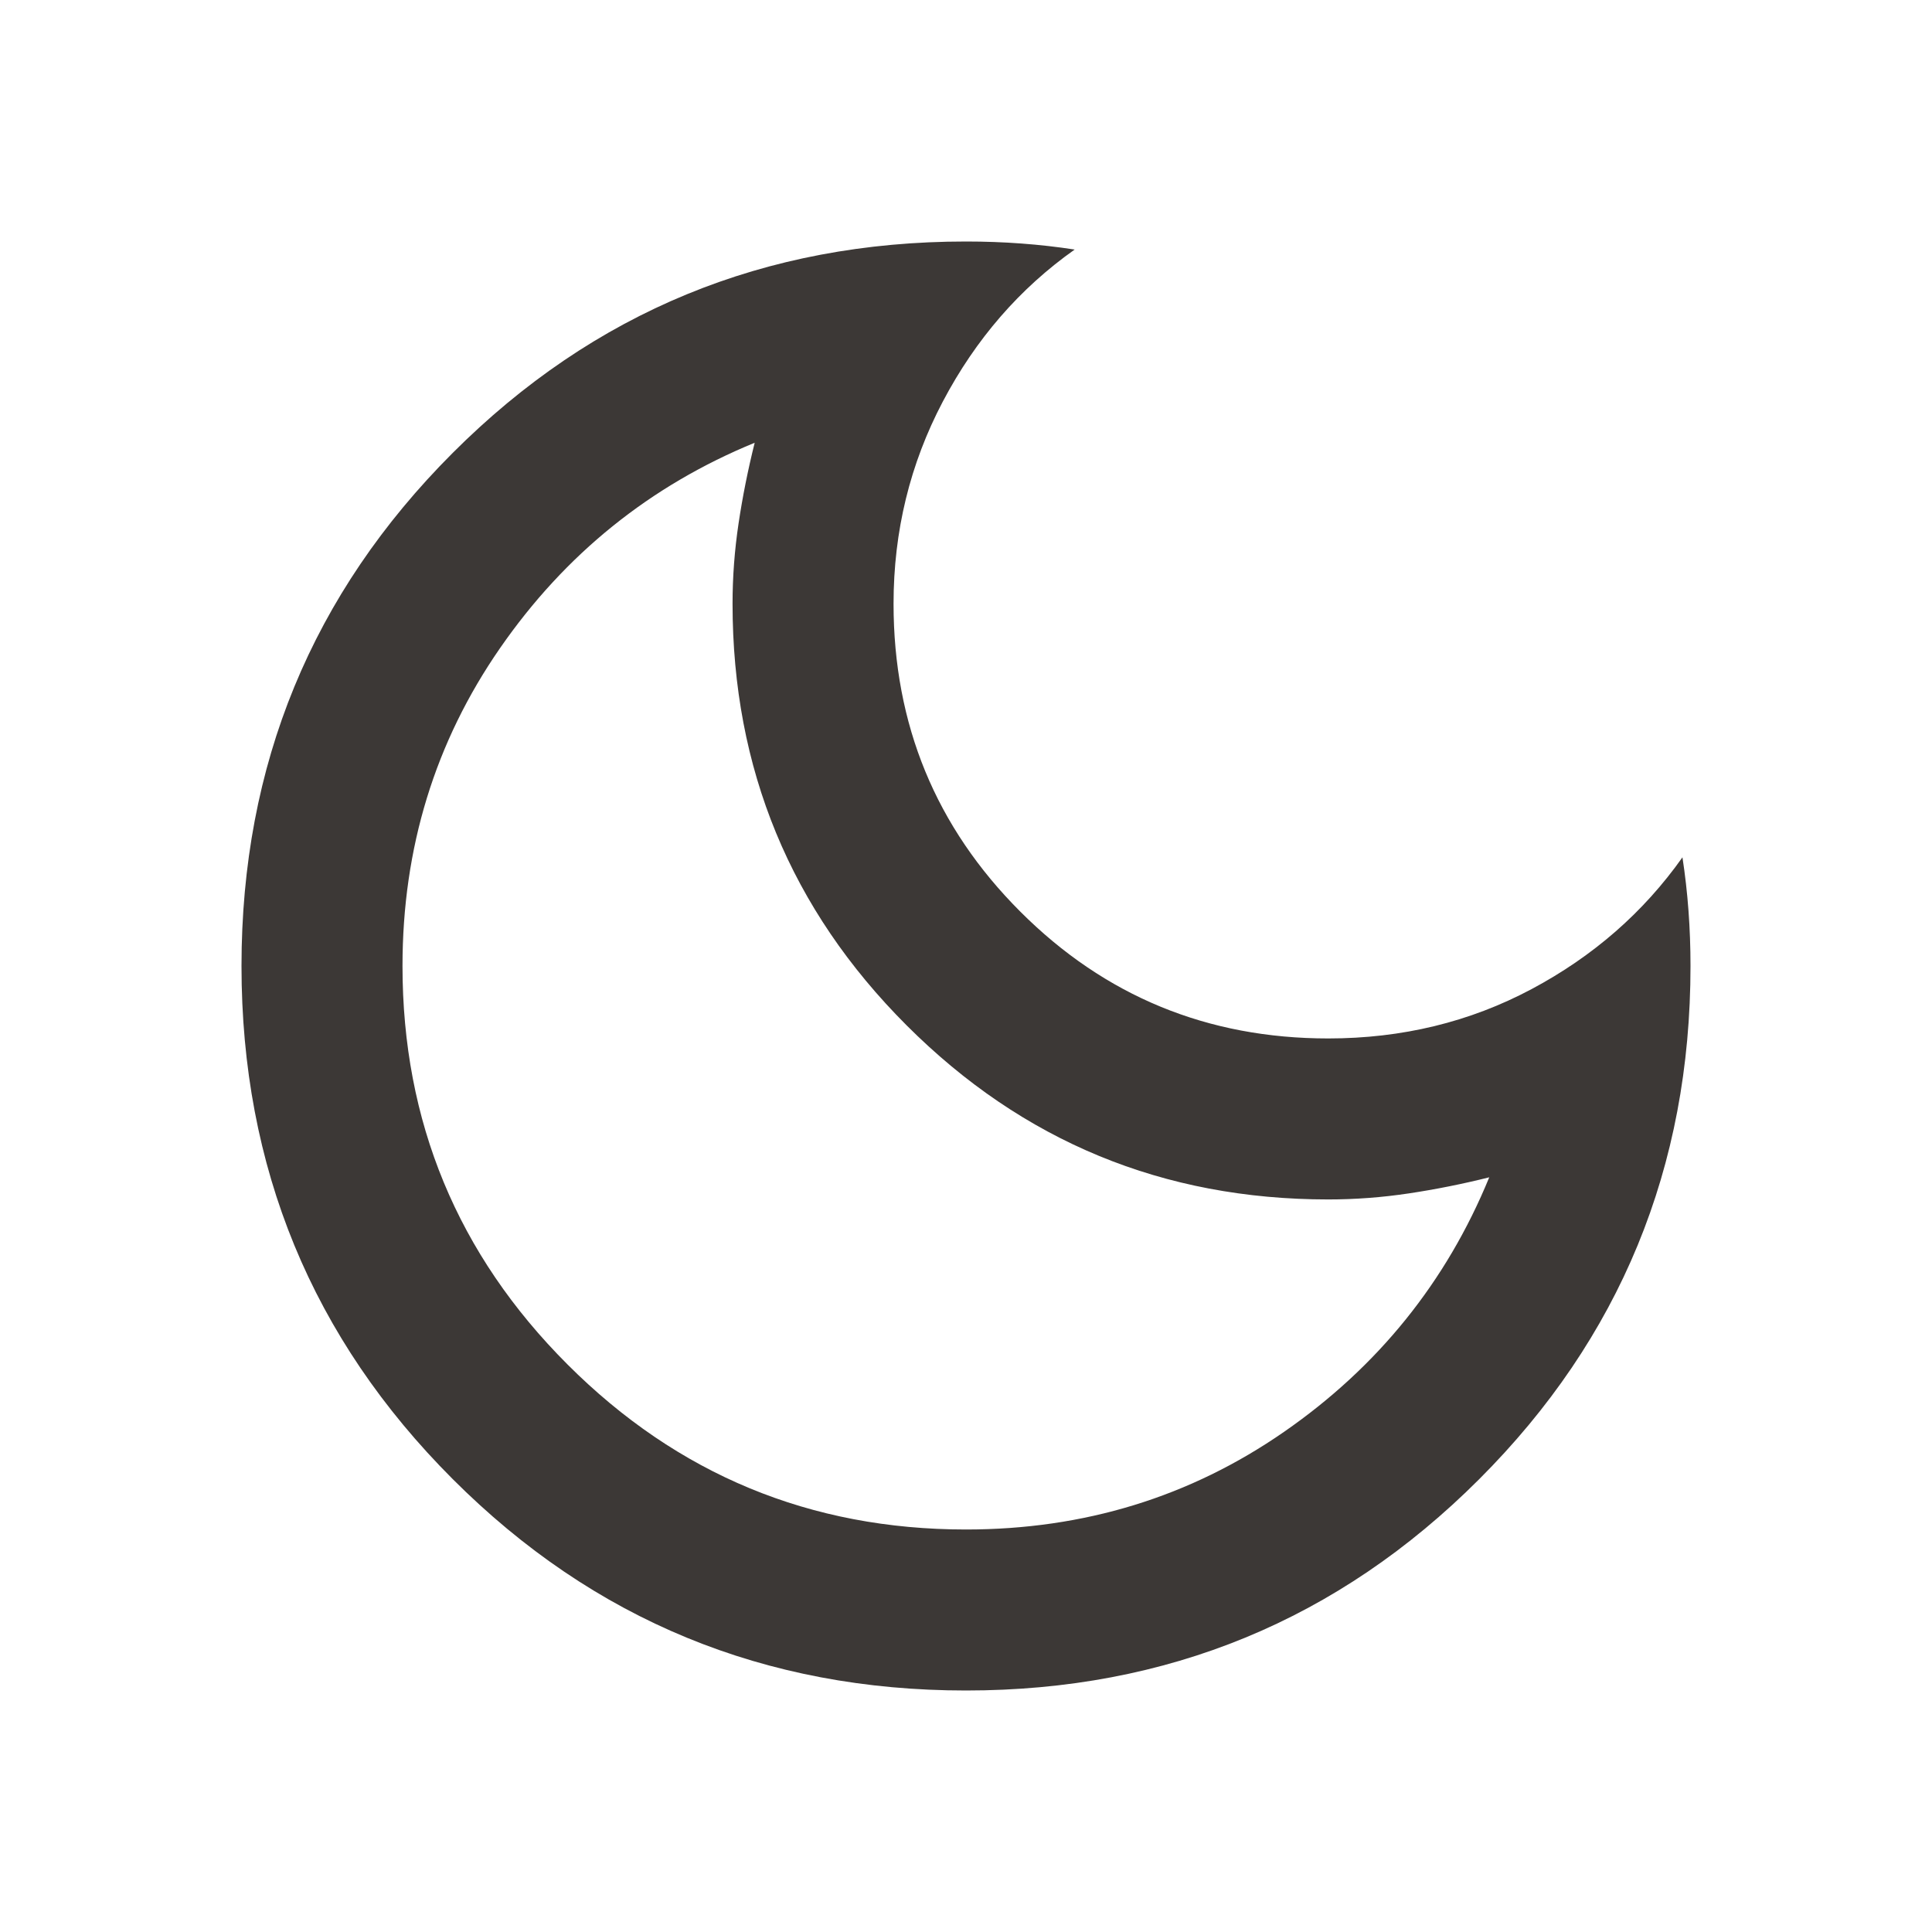
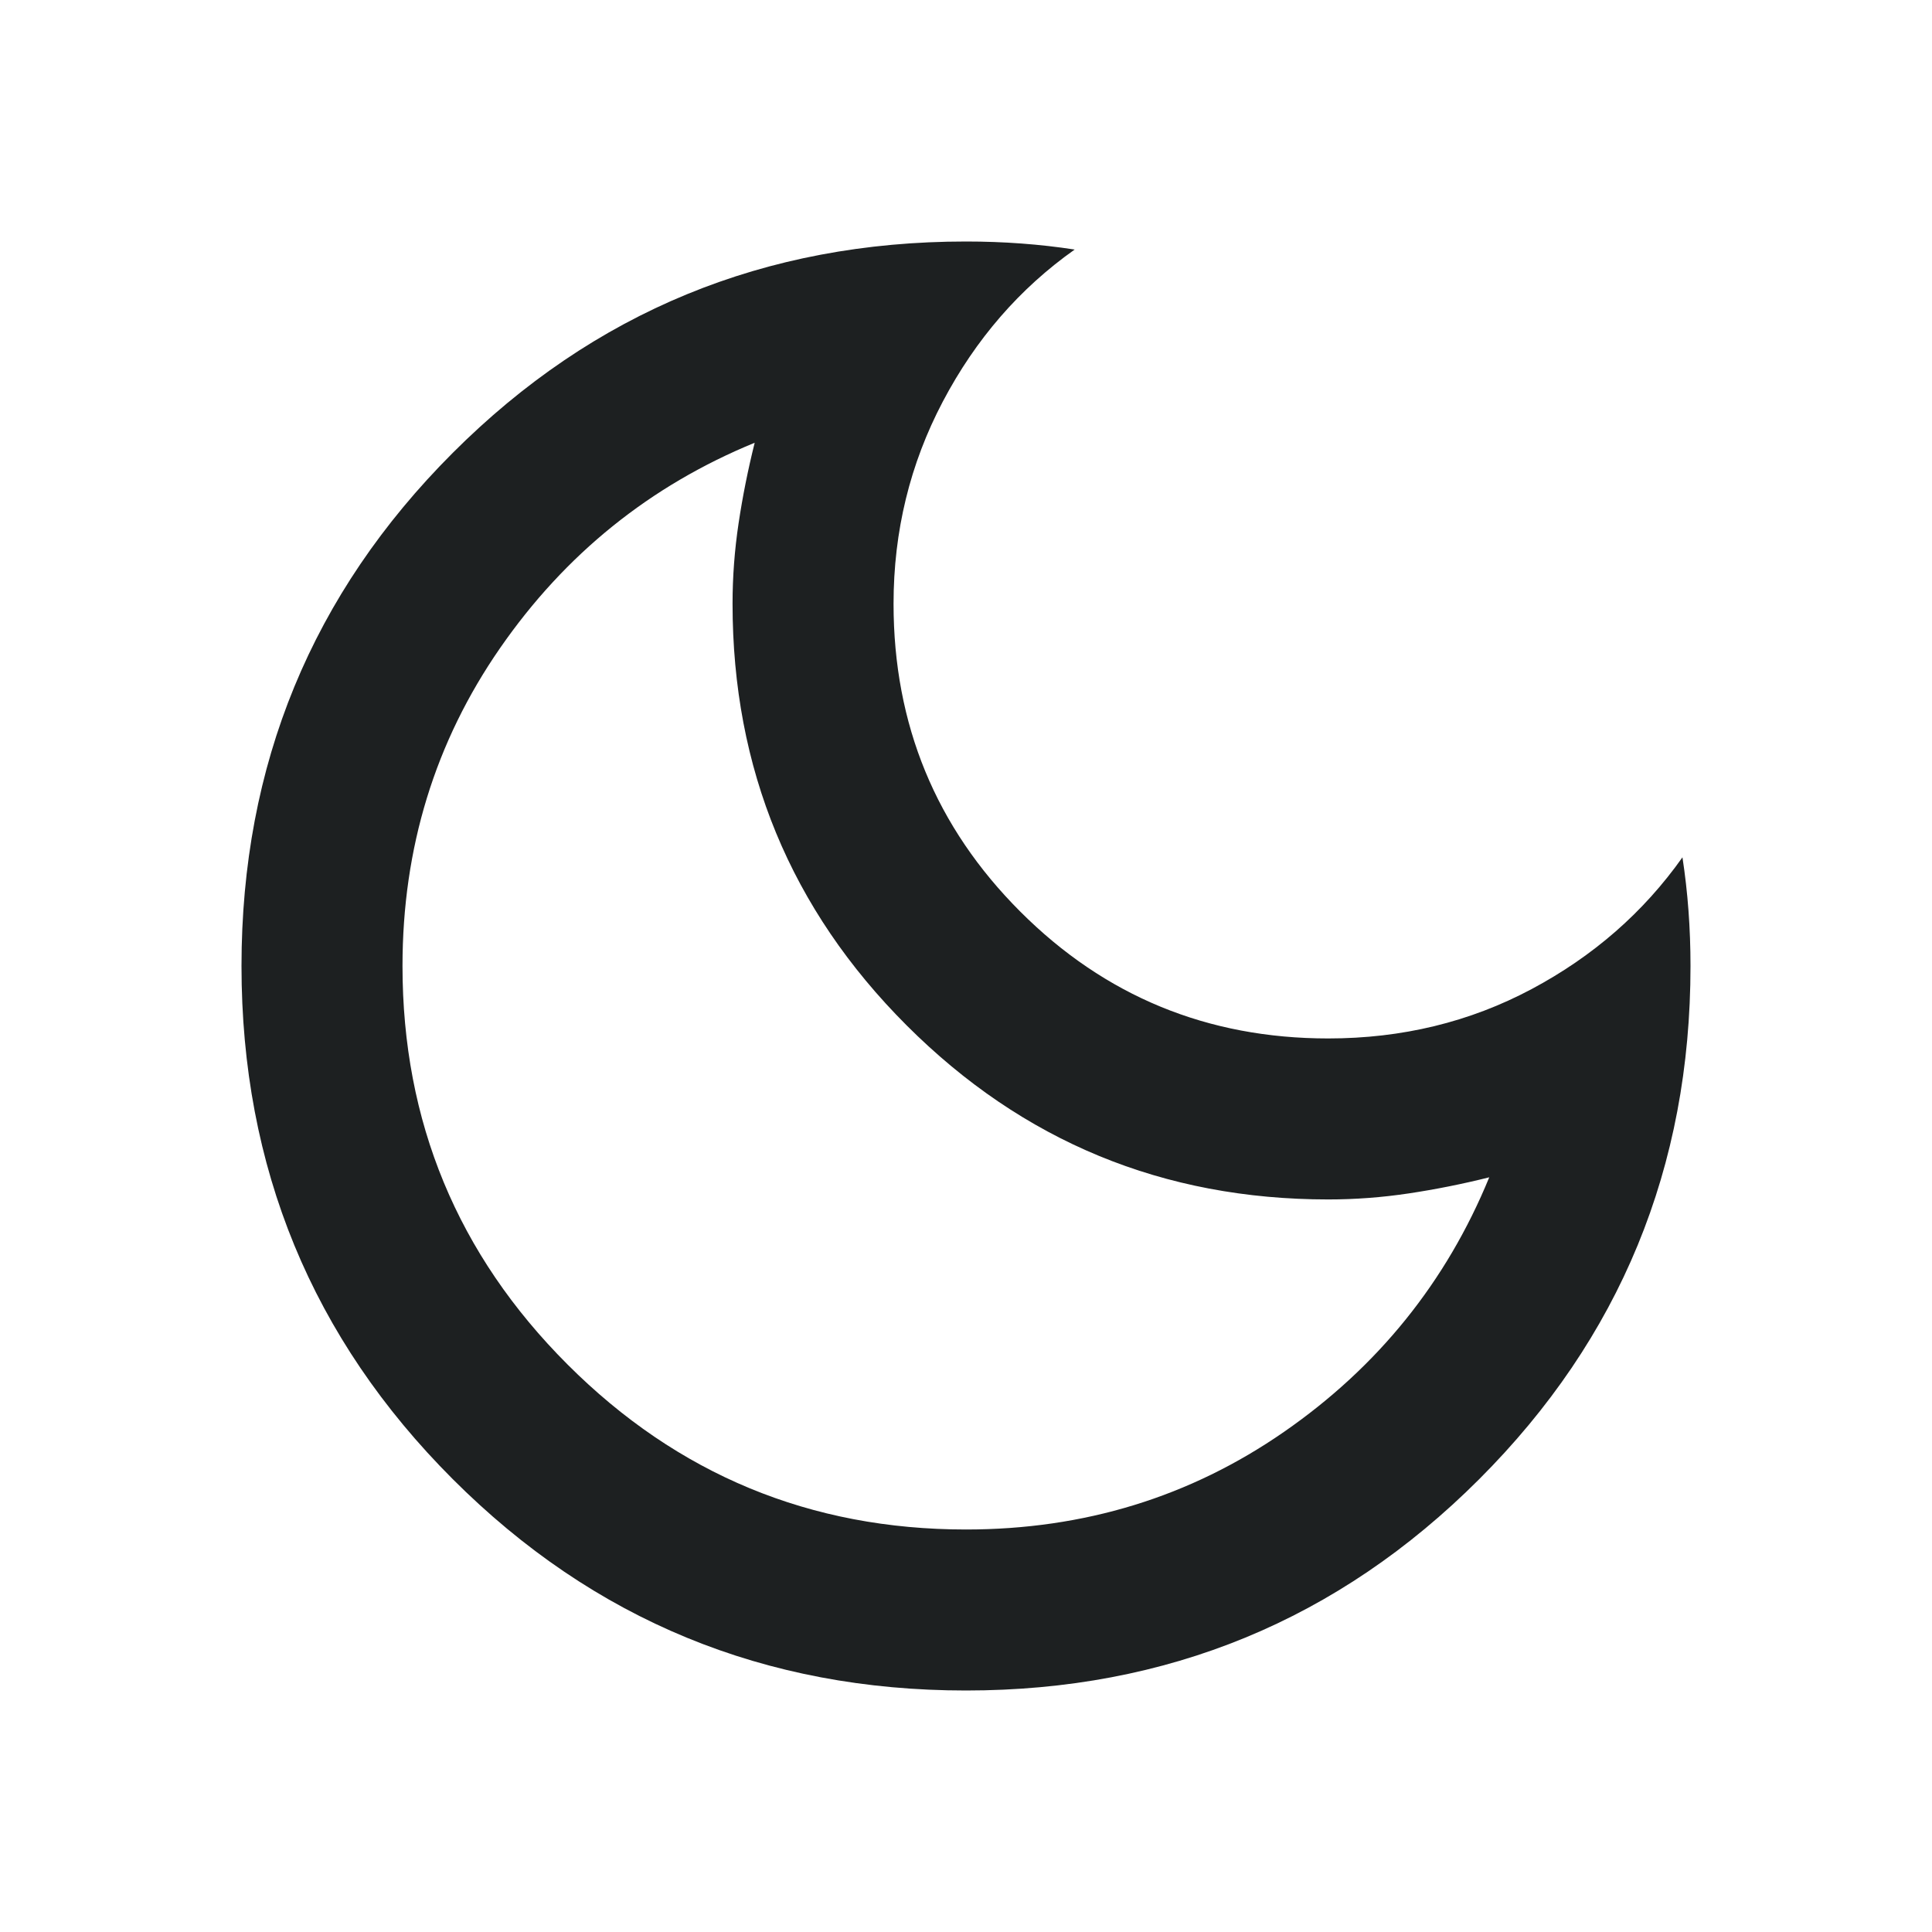
- <svg xmlns="http://www.w3.org/2000/svg" height="24px" viewBox="0 -960 960 960" width="24px" fill="#3c3836">
+ <svg xmlns="http://www.w3.org/2000/svg" height="24px" viewBox="0 -960 960 960" width="24px" fill="#1d2021">
  <path d="M480-120q-150 0-255-105T120-480q0-150 105-255t255-105q14 0 27.5 1t26.5 3q-41 29-65.5 75.5T444-660q0 90 63 153t153 63q55 0 101-24.5t75-65.5q2 13 3 26.5t1 27.5q0 150-105 255T480-120Zm0-80q88 0 158-48.5T740-375q-20 5-40 8t-40 3q-123 0-209.5-86.5T364-660q0-20 3-40t8-40q-78 32-126.5 102T200-480q0 116 82 198t198 82Zm-10-270Z" />
</svg>
